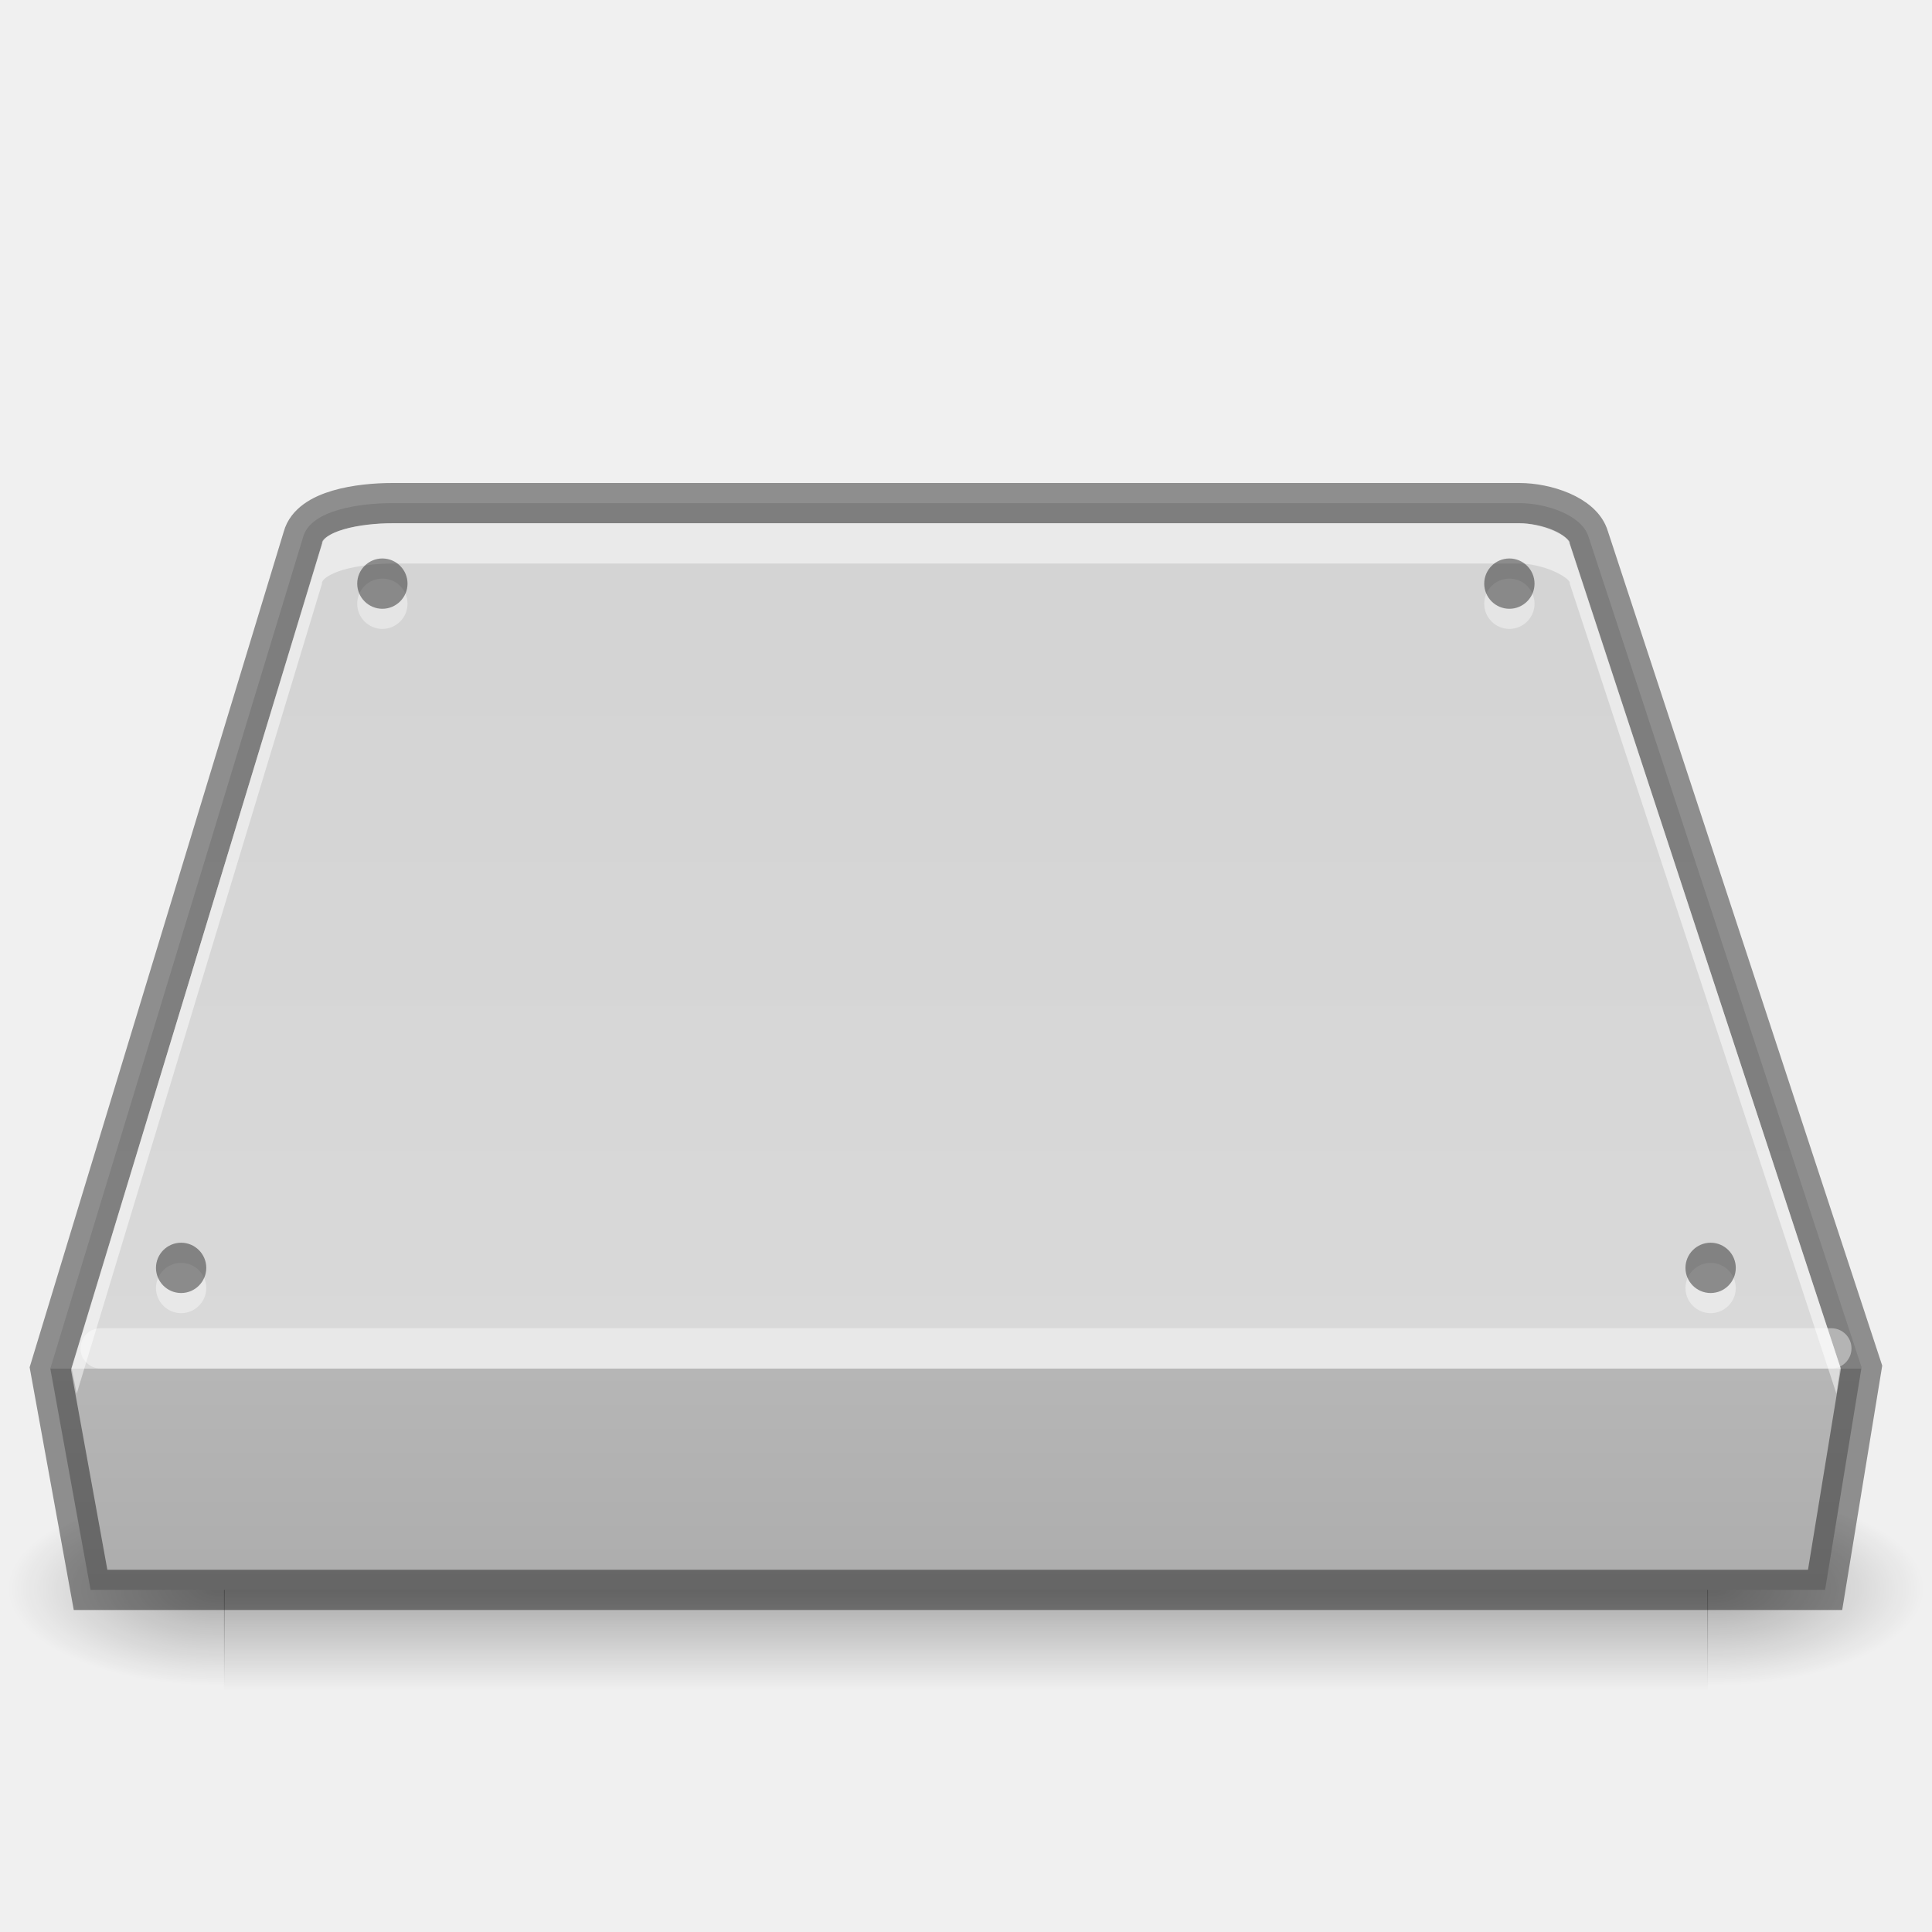
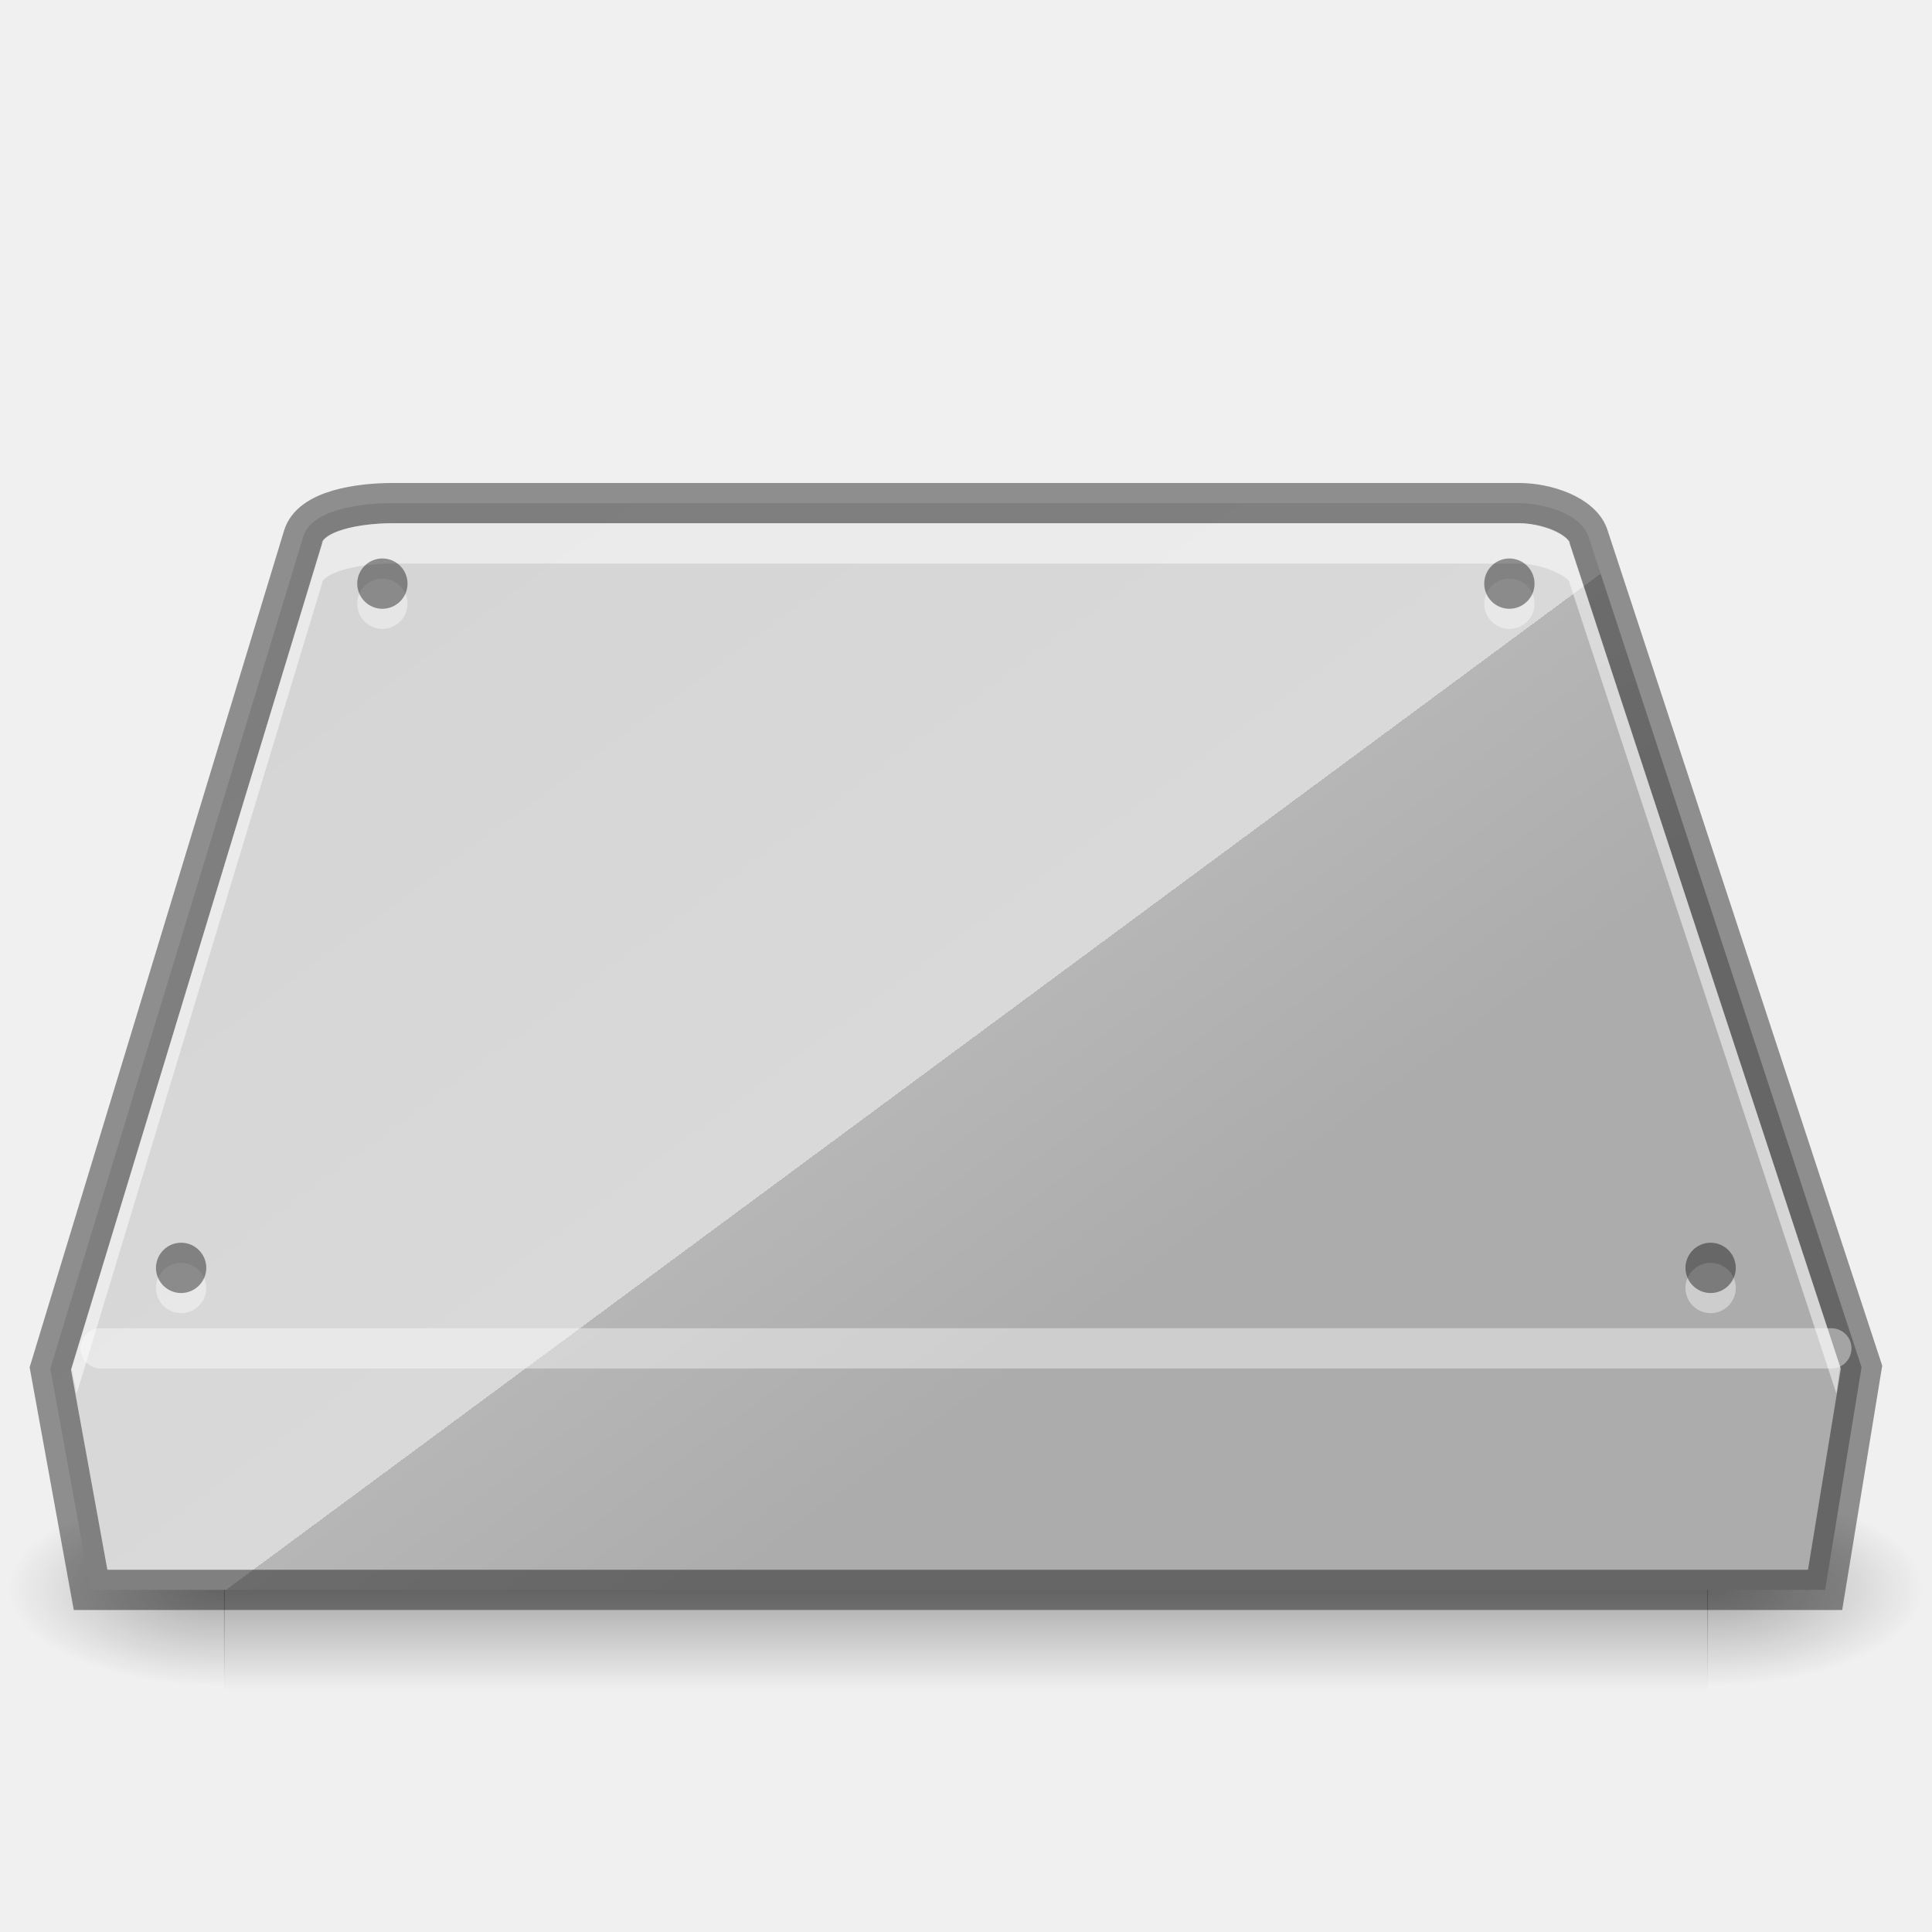
- <svg xmlns="http://www.w3.org/2000/svg" xmlns:xlink="http://www.w3.org/1999/xlink" id="svg3786" height="48" width="48" version="1.0">
+ <svg xmlns="http://www.w3.org/2000/svg" xmlns:xlink="http://www.w3.org/1999/xlink" height="48" width="48" version="1.0">
  <defs id="defs3788">
    <linearGradient id="linearGradient4109">
-       <stop style="stop-color:#000000;stop-opacity:1;" offset="0" id="stop4111" />
-       <stop style="stop-color:#000000;stop-opacity:0;" offset="1" id="stop4113" />
+       <stop id="stop4111" />
+       <stop offset="1" id="stop4113" stop-opacity="0" />
    </linearGradient>
    <linearGradient x1="17.741" y1="24.05" gradientTransform="matrix(0.99778,0,0,0.8855143,0.053179,4.204371)" x2="11.218" gradientUnits="userSpaceOnUse" y2="12.883" id="linearGradient4097">
-       <stop offset="0" style="stop-color:#acacac;stop-opacity:1;" id="stop4099" />
-       <stop id="stop4101" style="stop-color:#b6b6b6;stop-opacity:1;" offset="0.25" />
-       <stop id="stop4103" style="stop-color:#d9d9d9;stop-opacity:1;" offset="0.25" />
-       <stop offset="1" style="stop-color:#d4d4d4;stop-opacity:1;" id="stop4105" />
+       <stop id="stop4099" stop-color="#acacac" />
+       <stop id="stop4101" offset="0.25" stop-color="#b6b6b6" />
+       <stop id="stop4103" offset="0.25" stop-color="#d9d9d9" />
+       <stop offset="1" id="stop4105" stop-color="#d4d4d4" />
    </linearGradient>
    <linearGradient id="linearGradient3861" y2="12.883" gradientUnits="userSpaceOnUse" x2="11.218" gradientTransform="matrix(0.99778,0,0,0.8855143,0.053179,4.204371)" y1="24.05" x1="17.741">
-       <stop id="stop3863" style="stop-color:#c5c5c5;stop-opacity:1;" offset="0" />
-       <stop offset="0.083" style="stop-color:#cfcfcf;stop-opacity:1;" id="stop3865" />
-       <stop offset="0.083" style="stop-color:#d9d9d9;stop-opacity:1;" id="stop3867" />
-       <stop id="stop3869" style="stop-color:#d4d4d4;stop-opacity:1;" offset="1" />
+       <stop id="stop3863" stop-color="#c5c5c5" />
+       <stop offset="0.083" id="stop3865" stop-color="#cfcfcf" />
+       <stop offset="0.083" id="stop3867" stop-color="#d9d9d9" />
+       <stop id="stop3869" offset="1" stop-color="#d4d4d4" />
    </linearGradient>
    <linearGradient x1="17.741" y1="24.05" gradientTransform="matrix(0.99778,0,0,0.8855143,0.053179,4.204371)" x2="11.218" gradientUnits="userSpaceOnUse" y2="12.883" id="linearGradient3844">
-       <stop offset="0" style="stop-color:#c5c5c5;stop-opacity:1;" id="stop3846" />
-       <stop id="stop3848" style="stop-color:#cdcdcd;stop-opacity:1;" offset="0.118" />
-       <stop id="stop3850" style="stop-color:#bebebe;stop-opacity:1;" offset="0.118" />
-       <stop offset="1" style="stop-color:#e1e1e1;stop-opacity:1;" id="stop3852" />
+       <stop id="stop3846" stop-color="#c5c5c5" />
+       <stop id="stop3848" offset="0.118" stop-color="#cdcdcd" />
+       <stop id="stop3850" offset="0.118" stop-color="#bebebe" />
+       <stop offset="1" id="stop3852" stop-color="#e1e1e1" />
    </linearGradient>
    <radialGradient r="23" gradientTransform="matrix(1.1924,0.5313943,-0.49419,0.81474,3.4847,3.699171)" cx="14.237" cy="12.595" gradientUnits="userSpaceOnUse" id="radialGradient3841">
-       <stop offset="0" style="stop-color:#f5f5f5;stop-opacity:1" id="stop3843" />
-       <stop offset="1" style="stop-color:#e1e1e1;stop-opacity:1" id="stop3845" />
+       <stop id="stop3843" stop-color="#f5f5f5" />
+       <stop offset="1" id="stop3845" stop-color="#e1e1e1" />
    </radialGradient>
    <linearGradient id="linearGradient4028">
-       <stop style="stop-color:#888888;stop-opacity:1;" offset="0" id="stop4030" />
-       <stop style="stop-color:#282828;stop-opacity:1;" offset="1" id="stop4032" />
+       <stop id="stop4030" stop-color="#888888" />
+       <stop offset="1" id="stop4032" stop-color="#282828" />
    </linearGradient>
    <linearGradient id="linearGradient5060">
-       <stop id="stop5062" offset="0" />
-       <stop id="stop5064" style="stop-opacity:0" offset="1" />
+       <stop id="stop5062" />
+       <stop id="stop5064" offset="1" stop-opacity="0" />
    </linearGradient>
    <radialGradient id="radialGradient2857" gradientUnits="userSpaceOnUse" cy="42" cx="24" gradientTransform="matrix(.90476 1.019e-7 -2.6817e-8 .2381 2.2857 30)" r="21">
-       <stop id="stop6312" style="stop-color:#fff" offset="0" />
-       <stop id="stop6314" style="stop-color:#fff;stop-opacity:0" offset="1" />
+       <stop id="stop6312" stop-color="#fff" />
+       <stop id="stop6314" offset="1" stop-color="#fff" stop-opacity="0" />
    </radialGradient>
    <radialGradient id="radialGradient2862" gradientUnits="userSpaceOnUse" cy="12.595" cx="14.237" gradientTransform="matrix(1.1924,0.5313943,-0.49419,0.81474,3.4847,3.699171)" r="23">
-       <stop id="stop7064" style="stop-color:#e2e2e4;stop-opacity:1;" offset="0" />
-       <stop id="stop7060" style="stop-color:#c9c9ca;stop-opacity:1;" offset="1" />
+       <stop id="stop7064" stop-color="#e2e2e4" />
+       <stop id="stop7060" offset="1" stop-color="#c9c9ca" />
    </radialGradient>
    <linearGradient id="linearGradient2864" y2="12.883" gradientUnits="userSpaceOnUse" x2="11.218" gradientTransform="matrix(0.99778,0,0,0.8855143,0.053179,4.204371)" y1="24.05" x1="17.741">
-       <stop id="stop3486" style="stop-color:#9c9c9c;stop-opacity:1;" offset="0" />
-       <stop offset="0.25" style="stop-color:#5d5d5d;stop-opacity:1;" id="stop3842" />
-       <stop offset="0.5" style="stop-color:#717171;stop-opacity:1;" id="stop3840" />
-       <stop id="stop3488" style="stop-color:#bebebe;stop-opacity:1;" offset="1" />
+       <stop id="stop3486" stop-color="#9c9c9c" />
+       <stop offset="0.25" id="stop3842" stop-color="#5d5d5d" />
+       <stop offset="0.5" id="stop3840" stop-color="#717171" />
+       <stop id="stop3488" offset="1" stop-color="#bebebe" />
    </linearGradient>
-     <linearGradient id="linearGradient2868" y2="40.704" gradientUnits="userSpaceOnUse" x2="28.375" gradientTransform="matrix(1.0002,0,0,0.2502285,-5.0044,27.11461)" y1="50.296" x1="28.438" xlink:href="#linearGradient2864">
-       <stop id="stop2223" style="stop-color:#aaa" offset="0" />
-       <stop id="stop2219" style="stop-color:#646464" offset="1" />
+     <linearGradient id="linearGradient2868" y2="40.704" gradientUnits="userSpaceOnUse" x2="28.375" gradientTransform="matrix(1.0002,0,0,0.2502285,-5.0044,27.11461)" y1="50.3" x1="28.438">
+       <stop id="stop2223" stop-color="#aaa" />
+       <stop id="stop2219" offset="1" stop-color="#646464" />
    </linearGradient>
    <radialGradient id="radialGradient2871" xlink:href="#linearGradient5060" gradientUnits="userSpaceOnUse" cy="486.65" cx="605.71" gradientTransform="matrix(-0.044847,0,0,0.020588,32.611,32.451)" r="117.14" />
    <radialGradient id="radialGradient2874" xlink:href="#linearGradient5060" gradientUnits="userSpaceOnUse" cy="486.65" cx="605.71" gradientTransform="matrix(0.044847,0,0,0.020588,15.389,32.451)" r="117.14" />
-     <linearGradient id="linearGradient2877" y2="609.51" gradientUnits="userSpaceOnUse" x2="302.86" gradientTransform="matrix(0.076357,0,0,0.020588,-3.5974,32.451)" y1="366.65" x1="302.86">
-       <stop id="stop5050" style="stop-opacity:0" offset="0" />
-       <stop id="stop5056" offset=".5" />
-       <stop id="stop5052" style="stop-opacity:0" offset="1" />
+     <linearGradient id="linearGradient2877" y2="609.51" gradientUnits="userSpaceOnUse" x2="0" gradientTransform="matrix(0.076357,0,0,0.020588,-3.5974,32.451)" y1="366.65">
+       <stop id="stop5050" stop-opacity="0" />
+       <stop id="stop5056" offset="0.5" />
+       <stop id="stop5052" offset="1" stop-opacity="0" />
    </linearGradient>
    <linearGradient id="linearGradient3155-40-33">
-       <stop id="stop2847" offset="0" style="stop-color:#1b1b1b;stop-opacity:1;" />
-       <stop style="stop-color:#f3f3f3;stop-opacity:1;" offset="0.135" id="stop2849" />
-       <stop id="stop2851" offset="0.202" style="stop-color:#b6b6b6;stop-opacity:1;" />
-       <stop style="stop-color:#ffffff;stop-opacity:1;" offset="0.27" id="stop2853" />
-       <stop id="stop2855" offset="0.447" style="stop-color:#9d9d9d;stop-opacity:1;" />
-       <stop style="stop-color:#a6a6a6;stop-opacity:1;" offset="0.571" id="stop2857" />
-       <stop id="stop2859" offset="0.72" style="stop-color:#e5e5e5;stop-opacity:1;" />
-       <stop id="stop2861" offset="1" style="stop-color:#1b1b1b;stop-opacity:1;" />
+       <stop id="stop2847" stop-color="#1b1b1b" />
+       <stop offset="0.135" id="stop2849" stop-color="#f3f3f3" />
+       <stop id="stop2851" offset="0.202" stop-color="#b6b6b6" />
+       <stop offset="0.27" id="stop2853" stop-color="#ffffff" />
+       <stop id="stop2855" offset="0.447" stop-color="#9d9d9d" />
+       <stop offset="0.571" id="stop2857" stop-color="#a6a6a6" />
+       <stop id="stop2859" offset="0.72" stop-color="#e5e5e5" />
+       <stop id="stop2861" offset="1" stop-color="#1b1b1b" />
    </linearGradient>
    <linearGradient id="linearGradient3191-577-747-672">
-       <stop id="stop2865" offset="0" style="stop-color:#5e5e5e;stop-opacity:1;" />
-       <stop id="stop2867" offset="1" style="stop-color:#5a5a5a;stop-opacity:1;" />
+       <stop id="stop2865" stop-color="#5e5e5e" />
+       <stop id="stop2867" offset="1" stop-color="#5a5a5a" />
    </linearGradient>
    <linearGradient id="linearGradient3155-40">
-       <stop id="stop2541" offset="0" style="stop-color:#181818;stop-opacity:1;" />
-       <stop style="stop-color:#dbdbdb;stop-opacity:1;" offset="0.135" id="stop2543" />
-       <stop id="stop2545" offset="0.202" style="stop-color:#a4a4a4;stop-opacity:1;" />
-       <stop style="stop-color:#ffffff;stop-opacity:1;" offset="0.27" id="stop2547" />
-       <stop id="stop2549" offset="0.447" style="stop-color:#8d8d8d;stop-opacity:1;" />
-       <stop style="stop-color:#959595;stop-opacity:1;" offset="0.571" id="stop2551" />
-       <stop id="stop2553" offset="0.72" style="stop-color:#cecece;stop-opacity:1;" />
-       <stop id="stop2555" offset="1" style="stop-color:#181818;stop-opacity:1;" />
+       <stop id="stop2541" stop-color="#181818" />
+       <stop offset="0.135" id="stop2543" stop-color="#dbdbdb" />
+       <stop id="stop2545" offset="0.202" stop-color="#a4a4a4" />
+       <stop offset="0.27" id="stop2547" stop-color="#ffffff" />
+       <stop id="stop2549" offset="0.447" stop-color="#8d8d8d" />
+       <stop offset="0.571" id="stop2551" stop-color="#959595" />
+       <stop id="stop2553" offset="0.72" stop-color="#cecece" />
+       <stop id="stop2555" offset="1" stop-color="#181818" />
    </linearGradient>
    <linearGradient id="linearGradient3319">
-       <stop style="stop-color:#7f96af;stop-opacity:1;" offset="0" id="stop3321" />
-       <stop style="stop-color:#485c73;stop-opacity:1;" offset="1" id="stop3323" />
+       <stop id="stop3321" stop-color="#7f96af" />
+       <stop offset="1" id="stop3323" stop-color="#485c73" />
    </linearGradient>
    <linearGradient id="linearGradient4642">
-       <stop id="stop4644" offset="0" style="stop-color:#4e535a;stop-opacity:1;" />
-       <stop style="stop-color:#151c20;stop-opacity:1" offset="0.16" id="stop4646" />
-       <stop id="stop4648" offset="0.167" style="stop-color:#4b5f76;stop-opacity:1;" />
-       <stop style="stop-color:#4b5f76;stop-opacity:1;" offset="1" id="stop4650" />
+       <stop id="stop4644" stop-color="#4e535a" />
+       <stop offset="0.16" id="stop4646" stop-color="#151c20" />
+       <stop id="stop4648" offset="0.167" stop-color="#4b5f76" />
+       <stop offset="1" id="stop4650" stop-color="#4b5f76" />
    </linearGradient>
    <linearGradient id="linearGradient8967">
-       <stop id="stop8969" offset="0" style="stop-color:#bdccdd;stop-opacity:1;" />
-       <stop id="stop8971" offset="1" style="stop-color:#506985;stop-opacity:1;" />
+       <stop id="stop8969" stop-color="#bdccdd" />
+       <stop id="stop8971" offset="1" stop-color="#506985" />
    </linearGradient>
    <linearGradient id="linearGradient5048">
-       <stop style="stop-color:black;stop-opacity:0;" offset="0" id="stop5050-3" />
-       <stop id="stop5056-6" offset="0.5" style="stop-color:black;stop-opacity:1;" />
-       <stop style="stop-color:black;stop-opacity:0;" offset="1" id="stop5052-5" />
+       <stop id="stop5050-3" stop-opacity="0" />
+       <stop id="stop5056-6" offset="0.5" />
+       <stop offset="1" id="stop5052-5" stop-opacity="0" />
    </linearGradient>
-     <linearGradient xlink:href="#linearGradient3155-40" id="linearGradient3234" gradientUnits="userSpaceOnUse" gradientTransform="matrix(0.8239774,-0.8548421,0.7471754,0.7309632,-88.85528,1.674494)" spreadMethod="pad" x1="23.576" y1="25.357" x2="23.576" y2="31.211" />
-     <linearGradient xlink:href="#linearGradient3155-40-33" id="linearGradient3236" gradientUnits="userSpaceOnUse" gradientTransform="matrix(0.8006848,-0.8306768,0.8744329,0.8554595,-91.49015,-1.532335)" x1="10.869" y1="25.077" x2="11.083" y2="30.467" />
-     <linearGradient xlink:href="#linearGradient3191-577-747-672" id="linearGradient3238" gradientUnits="userSpaceOnUse" gradientTransform="matrix(0.6334257,-0.05500901,-0.03910351,0.6392777,-64.7062,-9.126561)" x1="5.712" y1="37.817" x2="9.522" y2="41.392" />
-     <radialGradient xlink:href="#linearGradient4028" id="radialGradient4034" cx="18.466" cy="30.273" fx="18.466" fy="30.273" r="15.75" gradientTransform="matrix(1.367215,0.1004445,-0.1059524,1.442186,-3.573663,-14.51376)" gradientUnits="userSpaceOnUse" />
-     <linearGradient xlink:href="#linearGradient2864" id="linearGradient4044" x1="27.75" y1="56.628" x2="27.75" y2="33.69" gradientUnits="userSpaceOnUse" gradientTransform="translate(0,3)" />
+     <linearGradient xlink:href="#linearGradient3155-40" id="linearGradient3234" gradientUnits="userSpaceOnUse" gradientTransform="matrix(0.8239774,-0.8548421,0.7471754,0.7309632,-88.85528,1.674494)" y1="25.357" x2="0" y2="31.21" />
+     <linearGradient xlink:href="#linearGradient3155-40-33" id="linearGradient3236" gradientUnits="userSpaceOnUse" gradientTransform="matrix(0.8006848,-0.8306768,0.8744329,0.8554595,-91.49015,-1.532335)" x1="10.869" y1="25.08" x2="11.08" y2="30.467" />
+     <linearGradient xlink:href="#linearGradient3191-577-747-672" id="linearGradient3238" gradientUnits="userSpaceOnUse" gradientTransform="matrix(0.6334257,-0.05500901,-0.03910351,0.6392777,-64.7062,-9.126561)" x1="5.712" y1="37.817" x2="9.522" y2="41.39" />
+     <radialGradient xlink:href="#linearGradient4028" id="radialGradient4034" cx="18.466" cy="30.27" r="15.75" gradientTransform="matrix(1.367215,0.1004445,-0.1059524,1.442186,-3.573663,-14.51376)" gradientUnits="userSpaceOnUse" />
+     <linearGradient xlink:href="#linearGradient2864" id="linearGradient4044" y1="56.628" x2="0" y2="33.69" gradientUnits="userSpaceOnUse" gradientTransform="translate(0,3)" />
    <linearGradient xlink:href="#linearGradient2864" id="linearGradient4046" gradientUnits="userSpaceOnUse" gradientTransform="matrix(0.99778,0,0,0.8855143,0.053179,7.204371)" x1="17.741" y1="24.05" x2="11.218" y2="12.883" />
-     <linearGradient xlink:href="#linearGradient3844" id="linearGradient3838" gradientUnits="userSpaceOnUse" gradientTransform="translate(-0.25,3)" x1="25.098" y1="39.834" x2="25.01" y2="15.04" />
-     <linearGradient xlink:href="#linearGradient2877" id="linearGradient3883" gradientUnits="userSpaceOnUse" gradientTransform="matrix(0.076357,0,0,0.020588,-3.5974,32.451)" x1="302.86" y1="366.65" x2="302.86" y2="609.51" />
-     <radialGradient xlink:href="#linearGradient5060" id="radialGradient3885" gradientUnits="userSpaceOnUse" gradientTransform="matrix(0.044847,0,0,0.020588,15.389,32.451)" cx="605.71" cy="486.65" r="117.14" />
-     <radialGradient xlink:href="#linearGradient5060" id="radialGradient3887" gradientUnits="userSpaceOnUse" gradientTransform="matrix(-0.044847,0,0,0.020588,32.611,32.451)" cx="605.71" cy="486.65" r="117.14" />
+     <linearGradient xlink:href="#linearGradient3844" id="linearGradient3838" gradientUnits="userSpaceOnUse" gradientTransform="translate(-0.25,3)" x1="25.1" y1="39.834" x2="25.01" y2="15.04" />
+     <linearGradient xlink:href="#linearGradient2877" id="linearGradient3883" gradientUnits="userSpaceOnUse" gradientTransform="matrix(0.076357,0,0,0.020588,-3.5974,32.451)" y1="366.65" x2="0" y2="609.51" />
    <linearGradient id="linearGradient3847">
-       <stop style="stop-color:#f2f2f2;stop-opacity:1;" offset="0" id="stop3849" />
-       <stop style="stop-color:#ebebeb;stop-opacity:0;" offset="1" id="stop3851" />
+       <stop id="stop3849" stop-color="#f2f2f2" />
+       <stop offset="1" id="stop3851" stop-color="#ebebeb" stop-opacity="0" />
    </linearGradient>
-     <linearGradient id="linearGradient6883">
-       <stop id="stop6885" offset="0" style="stop-color:#000000;stop-opacity:1;" />
-       <stop id="stop6887" offset="1" style="stop-color:#000000;stop-opacity:0;" />
-     </linearGradient>
-     <linearGradient xlink:href="#linearGradient3952-0" id="linearGradient3916" gradientUnits="userSpaceOnUse" gradientTransform="matrix(-1,0,0,1,352.8728,-65.71553)" x1="328.628" y1="74.433" x2="327.479" y2="67.362" />
-     <linearGradient id="linearGradient3952-0">
-       <stop style="stop-color:#000000;stop-opacity:1;" offset="0" id="stop3954-1" />
-       <stop style="stop-color:#000000;stop-opacity:0;" offset="1" id="stop3956-6" />
-     </linearGradient>
-     <linearGradient xlink:href="#linearGradient4097" id="linearGradient4072" gradientUnits="userSpaceOnUse" gradientTransform="translate(-0.25,1)" x1="25.25" y1="39" x2="25.25" y2="15" />
+     <linearGradient xlink:href="#linearGradient4109" id="linearGradient3916" gradientUnits="userSpaceOnUse" gradientTransform="matrix(-1,0,0,1,352.8728,-65.71553)" x1="328.63" y1="74.43" x2="327.48" y2="67.36" />
+     <linearGradient xlink:href="#linearGradient4097" id="linearGradient4072" gradientUnits="userSpaceOnUse" gradientTransform="translate(-0.25,1)" y1="39" x2="0" y2="15" />
    <radialGradient xlink:href="#linearGradient5060" id="radialGradient4075" gradientUnits="userSpaceOnUse" gradientTransform="matrix(-0.044847,0,0,0.020588,32.611,31.451)" cx="605.71" cy="486.65" r="117.14" />
    <radialGradient xlink:href="#linearGradient5060" id="radialGradient4078" gradientUnits="userSpaceOnUse" gradientTransform="matrix(0.044847,0,0,0.020588,15.389,31.451)" cx="605.71" cy="486.65" r="117.14" />
-     <linearGradient xlink:href="#linearGradient2877" id="linearGradient4081" gradientUnits="userSpaceOnUse" gradientTransform="matrix(0.076357,0,0,0.020588,-3.5974,31.451)" x1="302.86" y1="366.65" x2="302.86" y2="609.51" />
-     <linearGradient xlink:href="#linearGradient4109" id="linearGradient4115" x1="25" y1="35.625" x2="25" y2="46.125" gradientUnits="userSpaceOnUse" />
-     <clipPath clipPathUnits="userSpaceOnUse" id="clipPath4121">
-       <path id="path4123" d="M 3.398,37 4,40 43.442,40 44,37 z" style="opacity:0.5;fill:url(#linearGradient4125);fill-opacity:1;stroke:none" />
+     <linearGradient xlink:href="#linearGradient2877" id="linearGradient4081" gradientUnits="userSpaceOnUse" gradientTransform="matrix(0.076357,0,0,0.020588,-3.5974,31.451)" y1="366.65" x2="0" y2="609.51" />
+     <linearGradient xlink:href="#linearGradient4109" id="linearGradient4115" y1="35.625" x2="0" y2="46.13" gradientUnits="userSpaceOnUse" />
+     <clipPath id="clipPath4121">
+       <path id="path4123" d="M 3.398,37 4,40 43.442,40 44,37 z" />
    </clipPath>
-     <linearGradient xlink:href="#linearGradient4109" id="linearGradient4125" gradientUnits="userSpaceOnUse" x1="25" y1="35.625" x2="25" y2="46.125" />
-     <linearGradient xlink:href="#linearGradient4097" id="linearGradient4169" gradientUnits="userSpaceOnUse" gradientTransform="translate(-0.25,3)" x1="25.25" y1="39" x2="25.25" y2="15" />
+     <linearGradient xlink:href="#linearGradient4097" id="linearGradient4169" gradientUnits="userSpaceOnUse" gradientTransform="translate(-0.25,3)" y1="39" x2="0" y2="15" />
  </defs>
-   <g id="layer1" style="display:inline">
+   <g id="layer1">
    <g id="g4092" transform="translate(0,-2)">
-       <rect x="5.565" y="39" width="36.869" height="5" style="opacity:0.3;fill:url(#linearGradient4081)" id="rect2723" />
-       <path d="m 42.417,39 v 5 c 2.309,0.009 5.583,-1.12 5.583,-2.5 0,-1.38 -2.577,-2.5 -5.583,-2.5 z" style="opacity:0.3;fill:url(#radialGradient4078)" id="path2725" />
-       <path d="m 5.583,39 v 5 C 3.274,44.009 0,42.88 0,41.5 c 0,-1.38 2.577,-2.5 5.583,-2.5 z" style="opacity:0.3;fill:url(#radialGradient4075)" id="path2727" />
+       <rect x="5.565" y="39" width="36.869" height="5" id="rect2723" opacity="0.3" fill="url(#linearGradient4081)" />
+       <path d="m 42.417,39 v 5 c 2.309,0.009 5.583,-1.12 5.583,-2.5 0,-1.38 -2.577,-2.5 -5.583,-2.5 z" id="path2725" opacity="0.3" fill="url(#radialGradient4078)" />
+       <path d="m 5.583,39 v 5 C 3.274,44.009 0,42.88 0,41.5 c 0,-1.38 2.577,-2.5 5.583,-2.5 z" id="path2727" opacity="0.3" fill="url(#radialGradient4075)" />
    </g>
-     <path style="fill:url(#linearGradient4072);fill-opacity:1;fill-rule:evenodd;stroke:none;enable-background:new" d="m 9.75,12.5 c -0.81,0 -2.035,0.168 -2.219,0.844 L 1.25,34 l 1,5.5 43.094,0 0.906,-5.531 -6.781,-20.625 C 39.309,12.796 38.409,12.5 37.75,12.5 z" id="rect6431" />
-     <path id="path3856" d="m 10,12.5 c -0.81,0 -2.035,0.168 -2.219,0.844 L 1.5,34.469 46.5,34.5 39.719,13.344 C 39.559,12.796 38.659,12.5 38,12.5 z m 36.5,22 -45,0 1,6 43.094,0 z" style="fill:none;stroke:none;enable-background:new" />
-     <path id="path3873" d="m 9.75,12.5 c -0.81,0 -2.035,0.168 -2.219,0.844 L 1.25,34 l 1,5.5 43.094,0 0.906,-5.531 -6.781,-20.625 C 39.309,12.796 38.409,12.5 37.75,12.5 z" style="opacity:0.41;fill:none;stroke:#000000;stroke-opacity:1;enable-background:new" />
-     <rect style="opacity:0.41;fill:#ffffff;fill-opacity:1;stroke:none" id="rect3875" width="44" height="1" x="2" y="33" ry="0.5" />
-     <path style="opacity:0.5;fill:#ffffff;fill-opacity:1;fill-rule:evenodd;stroke:none;enable-background:new" d="M 9.75,13 C 9.38,13 8.888,13.051 8.531,13.156 8.174,13.261 8.021,13.392 8,13.469 L 8,13.5 1.781,34 1.906,34.625 8,14.5 8,14.469 C 8.021,14.392 8.174,14.261 8.531,14.156 8.888,14.051 9.38,14 9.75,14 l 28,0 c 0.255,0 0.592,0.078 0.844,0.188 0.252,0.11 0.39,0.226 0.406,0.281 L 39,14.5 45.625,34.625 45.719,33.969 39,13.5 39,13.469 C 38.984,13.414 38.846,13.297 38.594,13.188 38.342,13.078 38.005,13 37.75,13 l -28,0 z" id="path4161" />
-     <path id="path3912" d="m 9.5,14.375 c -0.344,0 -0.625,0.281 -0.625,0.625 0,0.344 0.281,0.625 0.625,0.625 0.344,0 0.625,-0.281 0.625,-0.625 0,-0.344 -0.281,-0.625 -0.625,-0.625 z m 28,0 c -0.344,0 -0.625,0.281 -0.625,0.625 0,0.344 0.281,0.625 0.625,0.625 0.344,0 0.625,-0.281 0.625,-0.625 0,-0.344 -0.281,-0.625 -0.625,-0.625 z m -33,17 c -0.344,0 -0.625,0.281 -0.625,0.625 0,0.344 0.281,0.625 0.625,0.625 0.344,0 0.625,-0.281 0.625,-0.625 0,-0.344 -0.281,-0.625 -0.625,-0.625 z m 38,0 c -0.344,0 -0.625,0.281 -0.625,0.625 0,0.344 0.281,0.625 0.625,0.625 0.344,0 0.625,-0.281 0.625,-0.625 0,-0.344 -0.281,-0.625 -0.625,-0.625 z" style="font-size:medium;font-style:normal;font-variant:normal;font-weight:normal;font-stretch:normal;text-indent:0;text-align:start;text-decoration:none;line-height:normal;letter-spacing:normal;word-spacing:normal;text-transform:none;direction:ltr;block-progression:tb;writing-mode:lr-tb;text-anchor:start;baseline-shift:baseline;opacity:0.4;color:#000000;fill:#ffffff;fill-opacity:1;stroke:none;stroke-width:0.25;marker:none;visibility:visible;display:inline;overflow:visible;enable-background:accumulate;font-family:Sans;-inkscape-font-specification:Sans" />
-     <path style="font-size:medium;font-style:normal;font-variant:normal;font-weight:normal;font-stretch:normal;text-indent:0;text-align:start;text-decoration:none;line-height:normal;letter-spacing:normal;word-spacing:normal;text-transform:none;direction:ltr;block-progression:tb;writing-mode:lr-tb;text-anchor:start;baseline-shift:baseline;color:#000000;fill:#000000;fill-opacity:1;stroke:none;stroke-width:0.25;marker:none;visibility:visible;display:inline;overflow:visible;enable-background:accumulate;font-family:Sans;-inkscape-font-specification:Sans;opacity:0.4" d="M 9.5 13.875 C 9.156 13.875 8.875 14.156 8.875 14.5 C 8.875 14.844 9.156 15.125 9.5 15.125 C 9.844 15.125 10.125 14.844 10.125 14.5 C 10.125 14.156 9.844 13.875 9.5 13.875 z M 37.5 13.875 C 37.156 13.875 36.875 14.156 36.875 14.5 C 36.875 14.844 37.156 15.125 37.5 15.125 C 37.844 15.125 38.125 14.844 38.125 14.5 C 38.125 14.156 37.844 13.875 37.5 13.875 z M 4.5 30.875 C 4.156 30.875 3.875 31.156 3.875 31.5 C 3.875 31.844 4.156 32.125 4.5 32.125 C 4.844 32.125 5.125 31.844 5.125 31.5 C 5.125 31.156 4.844 30.875 4.5 30.875 z M 42.5 30.875 C 42.156 30.875 41.875 31.156 41.875 31.5 C 41.875 31.844 42.156 32.125 42.5 32.125 C 42.844 32.125 43.125 31.844 43.125 31.5 C 43.125 31.156 42.844 30.875 42.5 30.875 z " id="path3905" />
+     <path d="m 9.75,12.5 c -0.81,0 -2.035,0.168 -2.219,0.844 L 1.25,34 l 1,5.5 43.094,0 0.906,-5.531 -6.781,-20.625 C 39.309,12.796 38.409,12.5 37.75,12.5 z" id="rect6431" fill="url(#linearGradient4072)" fill-rule="evenodd" />
+     <path id="path3873" d="m 9.75,12.5 c -0.81,0 -2.035,0.168 -2.219,0.844 L 1.25,34 l 1,5.5 43.094,0 0.906,-5.531 -6.781,-20.625 C 39.309,12.796 38.409,12.5 37.75,12.5 z" opacity="0.41" fill="none" stroke="#000000" />
+     <rect id="rect3875" width="44" height="1" x="2" y="33" opacity="0.41" fill="#ffffff" rx="0.5" />
+     <path d="M 9.75,13 C 9.38,13 8.888,13.051 8.531,13.156 8.174,13.261 8.021,13.392 8,13.469 L 8,13.5 1.781,34 1.906,34.625 8,14.5 8,14.469 C 8.021,14.392 8.174,14.261 8.531,14.156 8.888,14.051 9.38,14 9.75,14 l 28,0 c 0.255,0 0.592,0.078 0.844,0.188 0.252,0.11 0.39,0.226 0.406,0.281 L 39,14.5 45.625,34.625 45.719,33.969 39,13.5 39,13.469 C 38.984,13.414 38.846,13.297 38.594,13.188 38.342,13.078 38.005,13 37.75,13 l -28,0 z" id="path4161" opacity="0.5" fill="#ffffff" fill-rule="evenodd" />
+     <path id="path3912" d="m 9.5,14.375 c -0.344,0 -0.625,0.281 -0.625,0.625 0,0.344 0.281,0.625 0.625,0.625 0.344,0 0.625,-0.281 0.625,-0.625 0,-0.344 -0.281,-0.625 -0.625,-0.625 z m 28,0 c -0.344,0 -0.625,0.281 -0.625,0.625 0,0.344 0.281,0.625 0.625,0.625 0.344,0 0.625,-0.281 0.625,-0.625 0,-0.344 -0.281,-0.625 -0.625,-0.625 z m -33,17 c -0.344,0 -0.625,0.281 -0.625,0.625 0,0.344 0.281,0.625 0.625,0.625 0.344,0 0.625,-0.281 0.625,-0.625 0,-0.344 -0.281,-0.625 -0.625,-0.625 z m 38,0 c -0.344,0 -0.625,0.281 -0.625,0.625 0,0.344 0.281,0.625 0.625,0.625 0.344,0 0.625,-0.281 0.625,-0.625 0,-0.344 -0.281,-0.625 -0.625,-0.625 z" opacity="0.4" color="#000000" stroke-width="0.25" fill="#ffffff" />
+     <path d="M 9.5 13.875 C 9.156 13.875 8.875 14.156 8.875 14.5 C 8.875 14.844 9.156 15.125 9.5 15.125 C 9.844 15.125 10.125 14.844 10.125 14.5 C 10.125 14.156 9.844 13.875 9.5 13.875 z M 37.5 13.875 C 37.156 13.875 36.875 14.156 36.875 14.5 C 36.875 14.844 37.156 15.125 37.5 15.125 C 37.844 15.125 38.125 14.844 38.125 14.5 C 38.125 14.156 37.844 13.875 37.5 13.875 z M 4.5 30.875 C 4.156 30.875 3.875 31.156 3.875 31.5 C 3.875 31.844 4.156 32.125 4.5 32.125 C 4.844 32.125 5.125 31.844 5.125 31.5 C 5.125 31.156 4.844 30.875 4.5 30.875 z M 42.5 30.875 C 42.156 30.875 41.875 31.156 41.875 31.5 C 41.875 31.844 42.156 32.125 42.5 32.125 C 42.844 32.125 43.125 31.844 43.125 31.5 C 43.125 31.156 42.844 30.875 42.5 30.875 z " id="path3905" opacity="0.4" color="#000000" stroke-width="0.25" />
  </g>
</svg>
